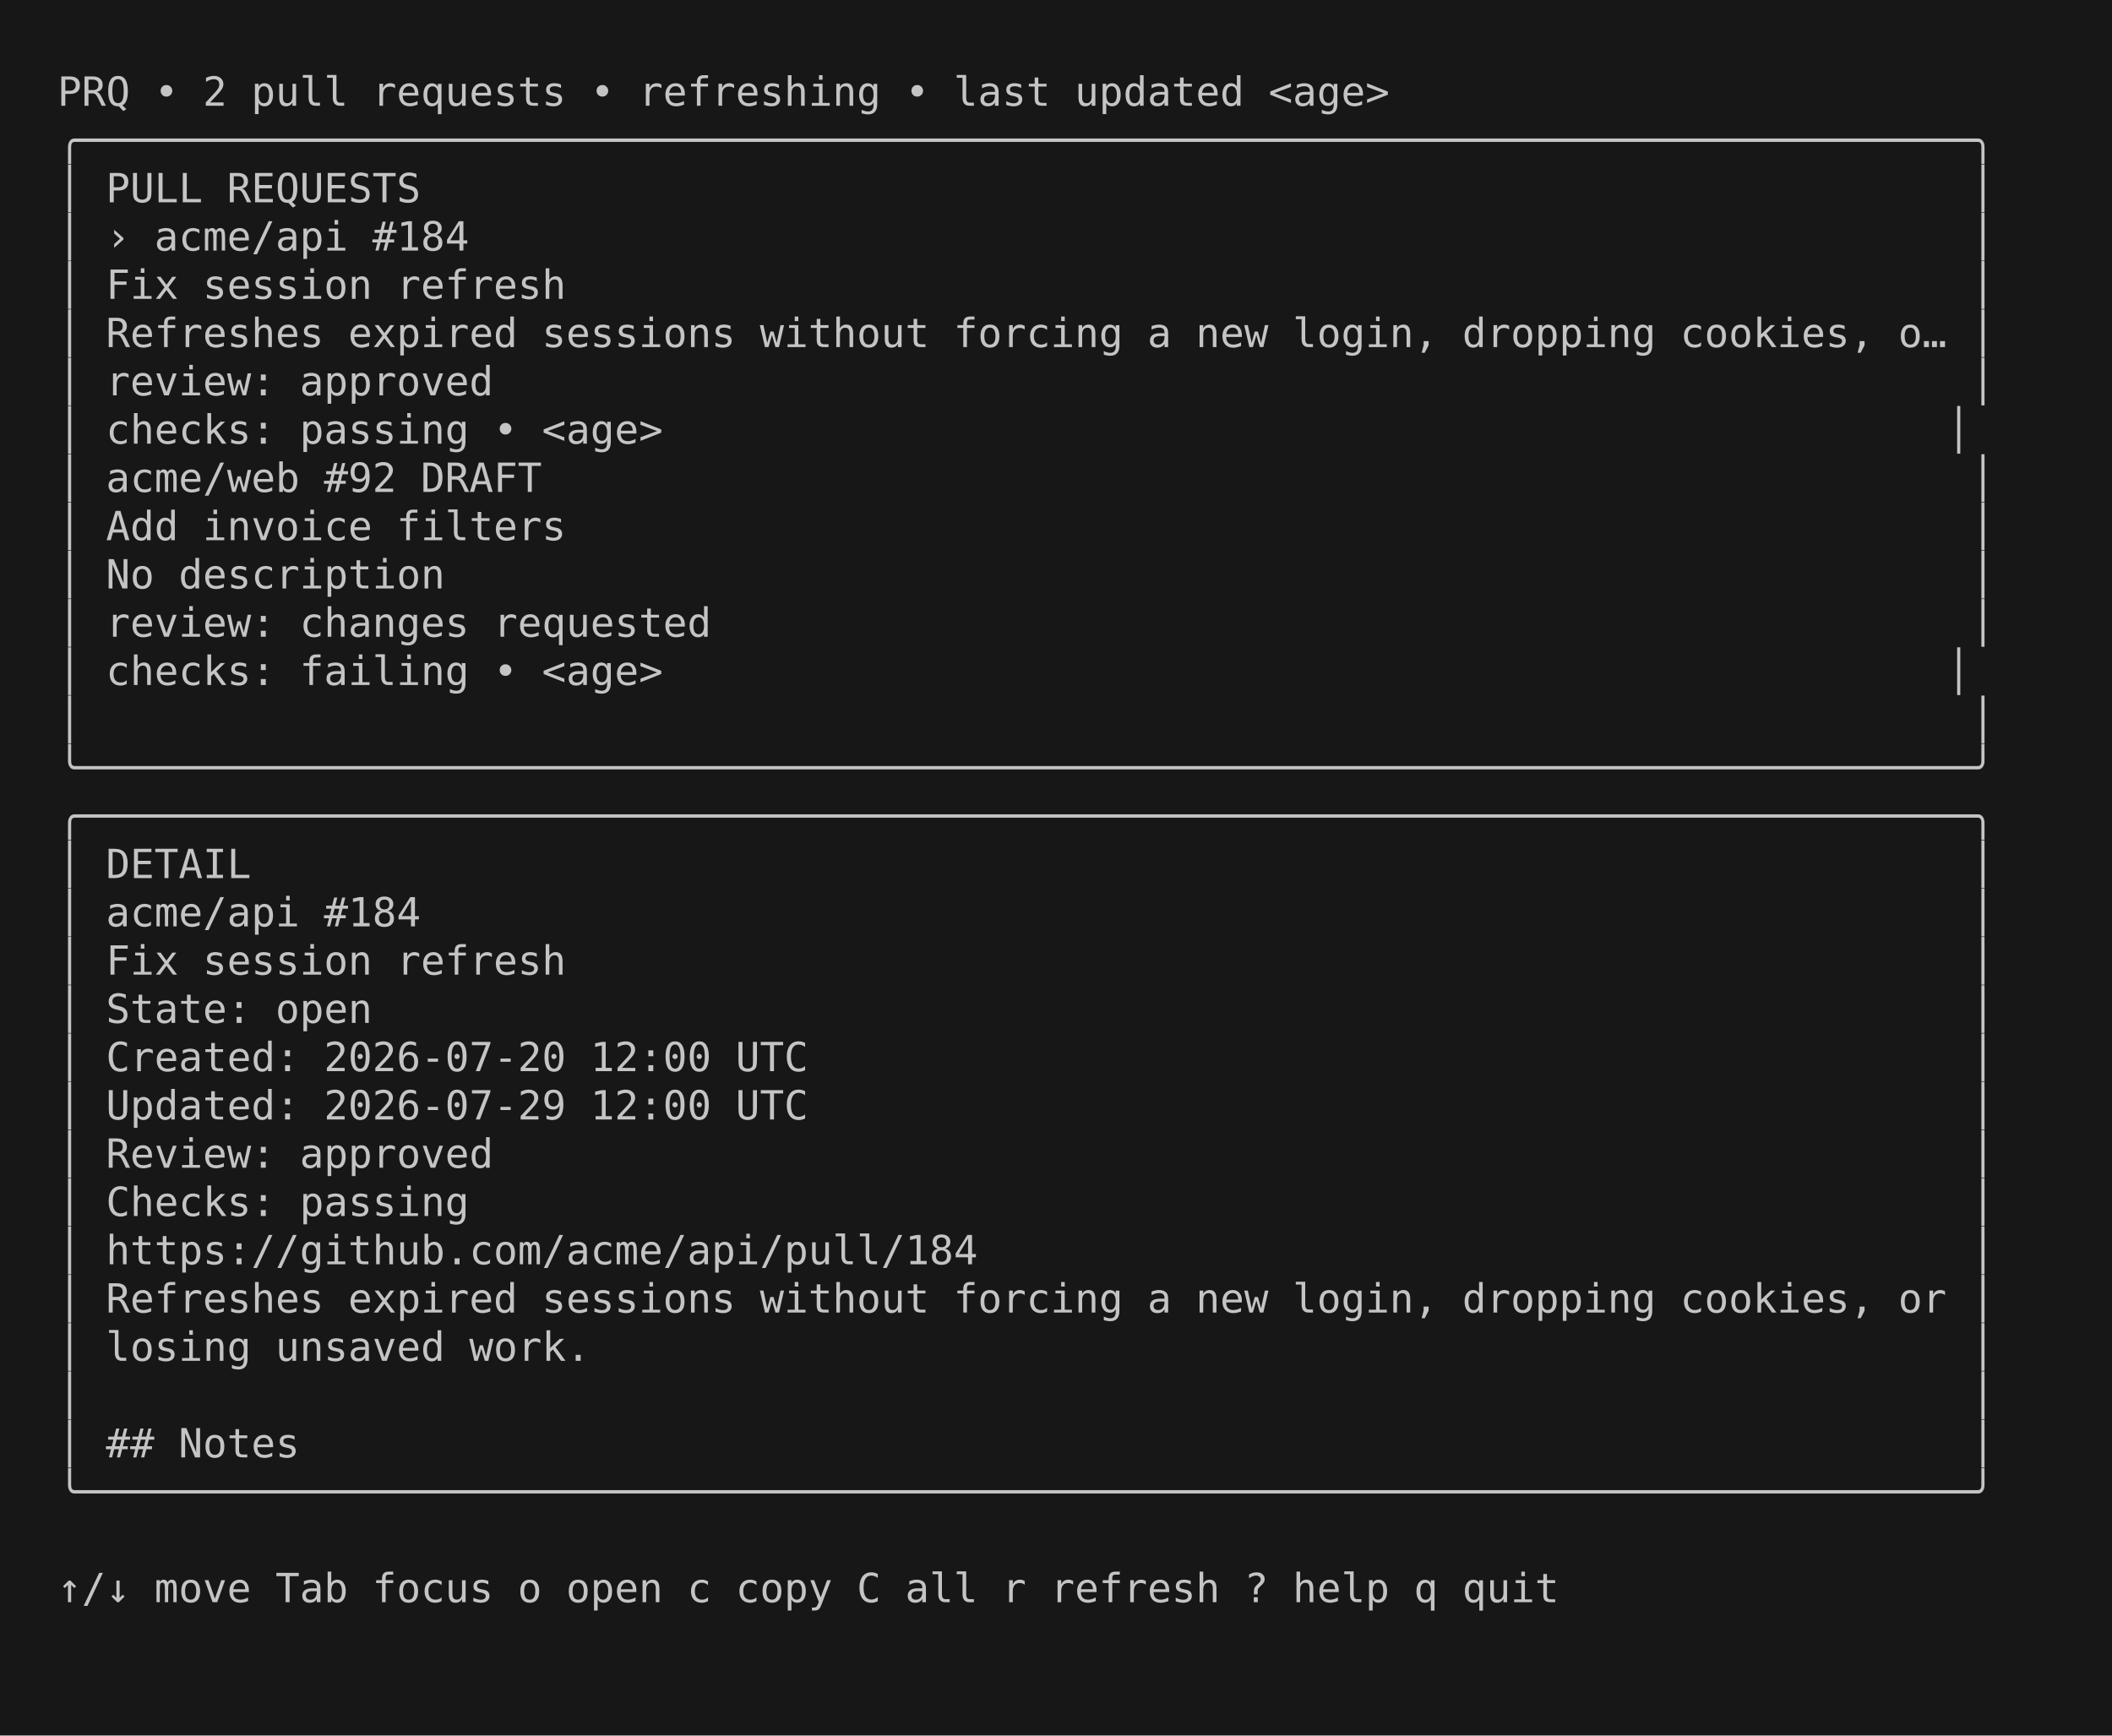
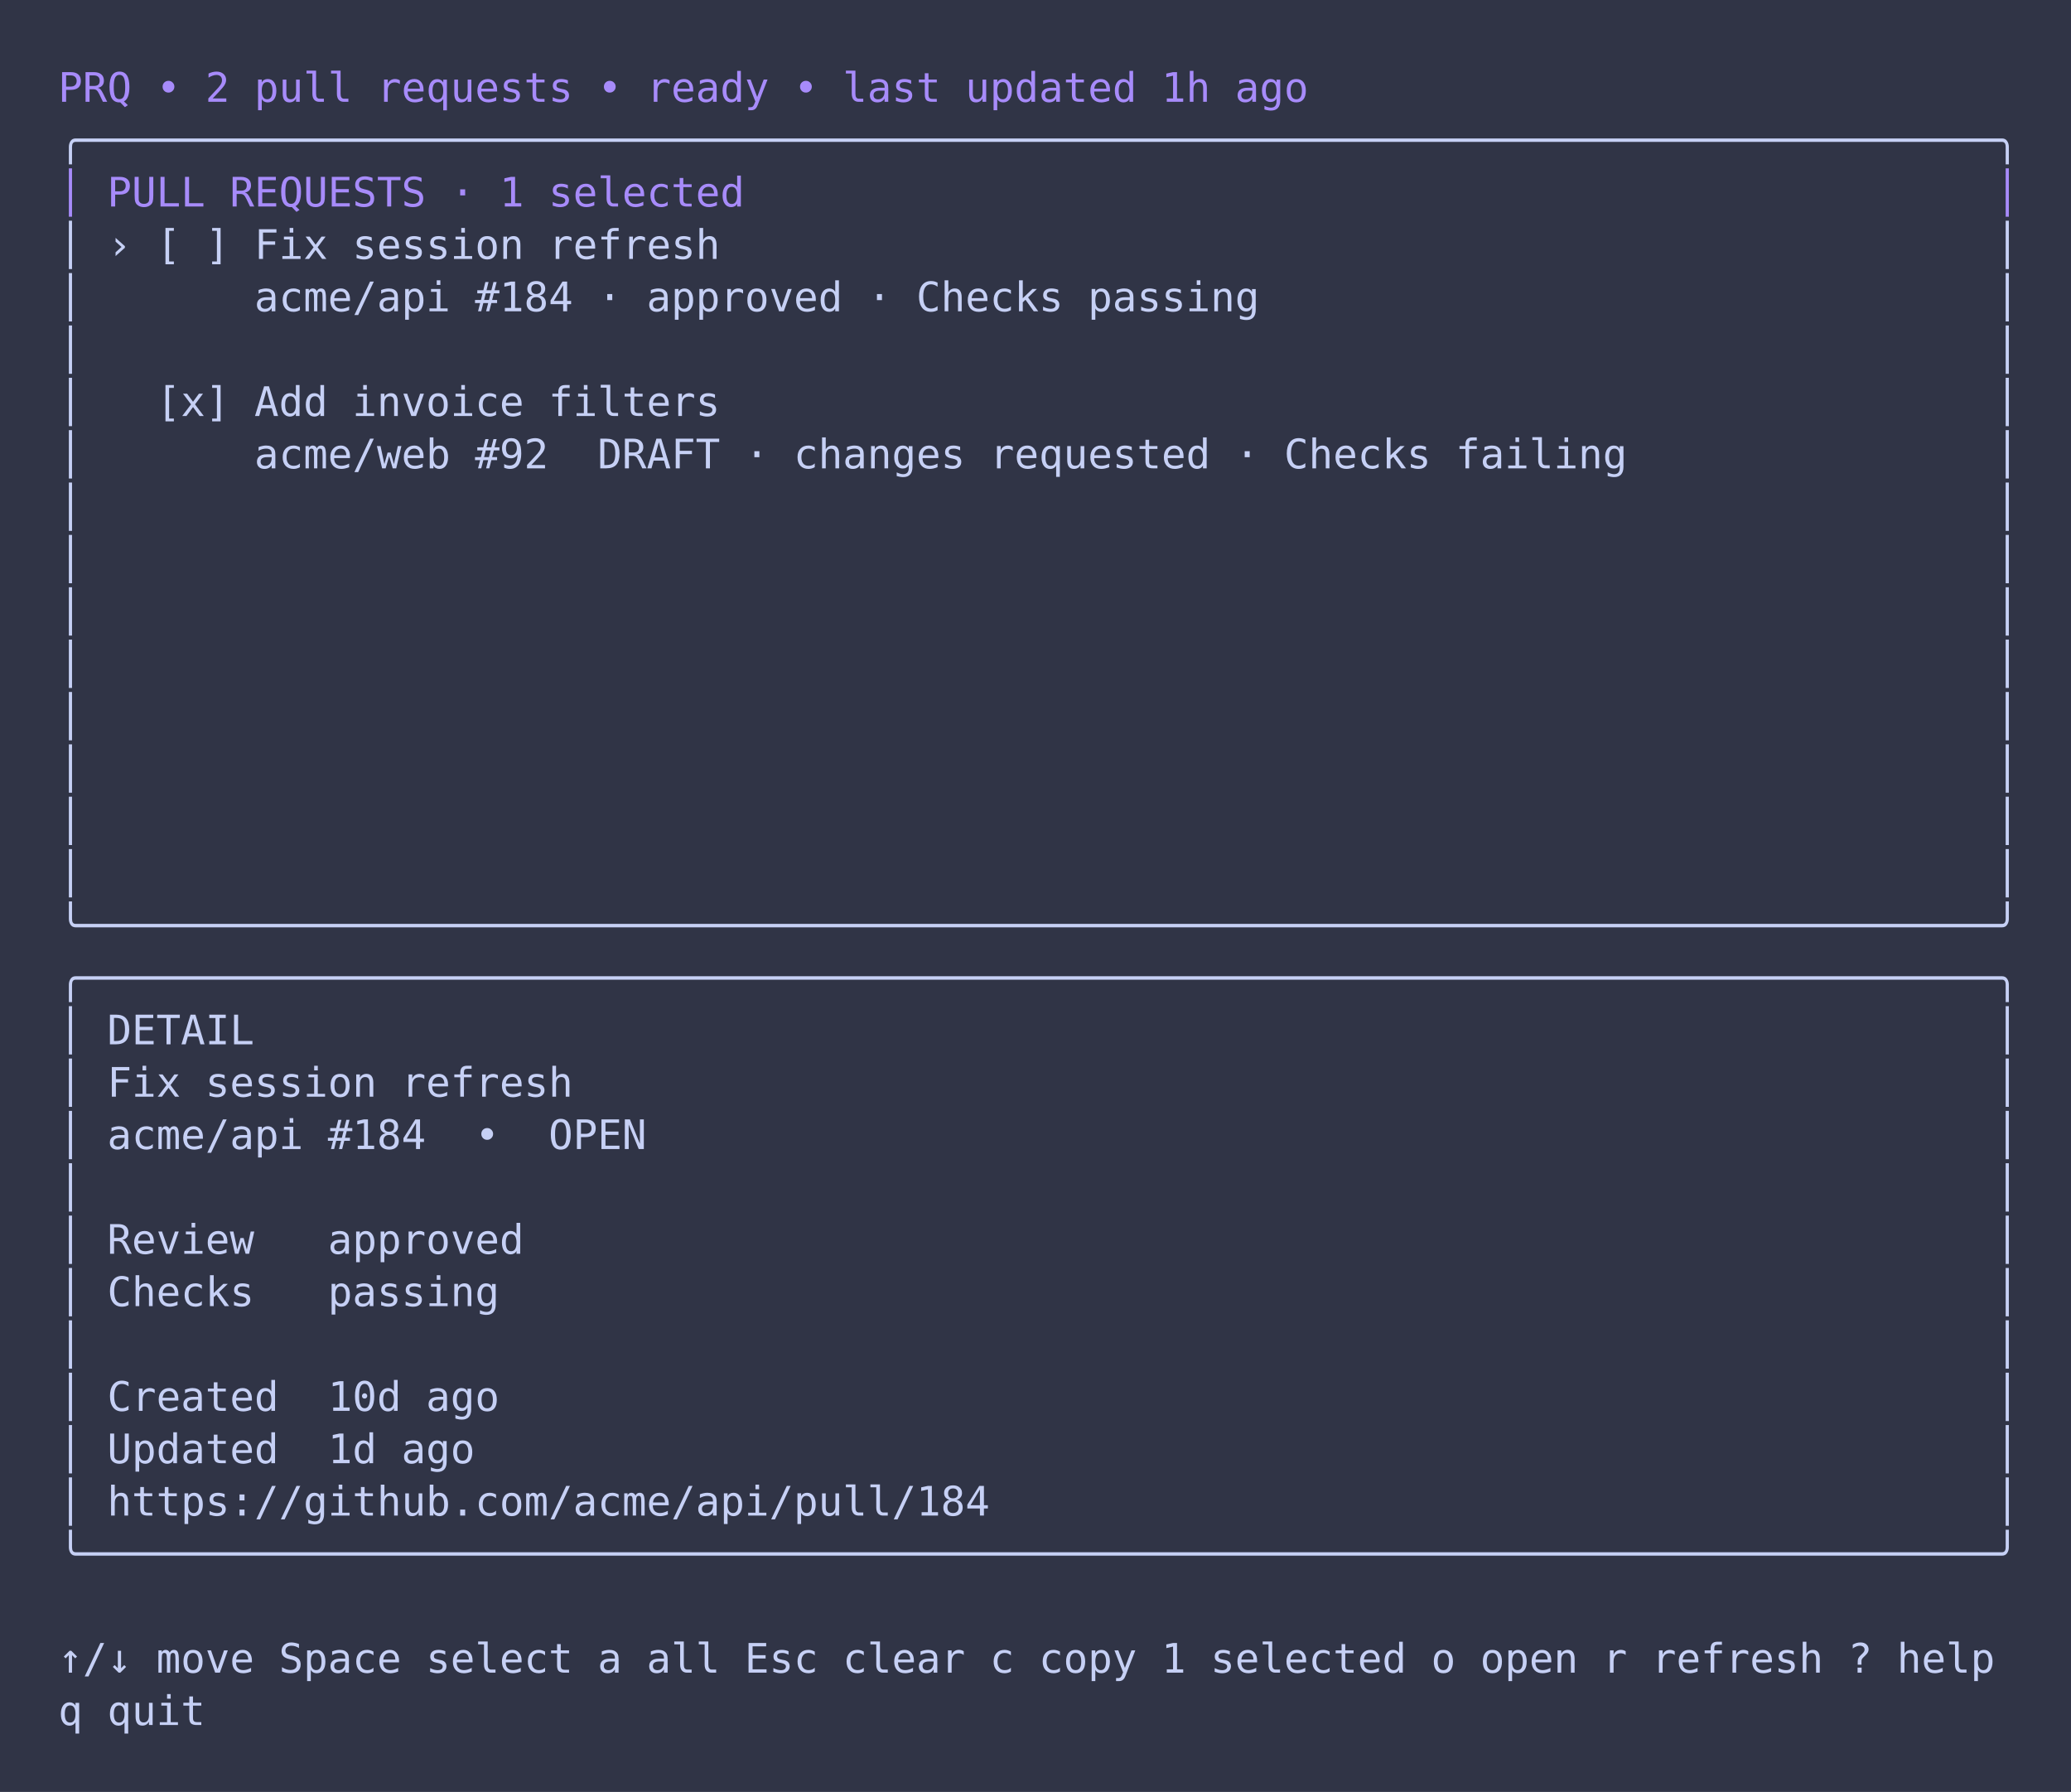
- <svg xmlns="http://www.w3.org/2000/svg" width="735.00" height="604.00">
-   <rect width="735.00" height="604.00" fill="#171717" x="0.00px" y="0.00px" />
-   <g font-family="monospace" font-size="14.00px" fill="#c4c4c4" clip-path="url(#terminalMask)">
-     <text x="20.00px" y="36.80px" xml:space="preserve">PRQ • 2 pull requests • refreshing • last updated &lt;age&gt;
- </text>
-     <text x="20.00px" y="53.60px" xml:space="preserve">╭──────────────────────────────────────────────────────────────────────────────╮
- </text>
-     <text x="20.00px" y="70.40px" xml:space="preserve">│ PULL REQUESTS                                                                │
- </text>
-     <text x="20.00px" y="87.20px" xml:space="preserve">│ › acme/api #184                                                              │
- </text>
-     <text x="20.00px" y="104.00px" xml:space="preserve">│ Fix session refresh                                                          │
- </text>
-     <text x="20.00px" y="120.80px" xml:space="preserve">│ Refreshes expired sessions without forcing a new login, dropping cookies, o… │
- </text>
-     <text x="20.00px" y="137.60px" xml:space="preserve">│ review: approved                                                             │
- </text>
-     <text x="20.00px" y="154.40px" xml:space="preserve">│ checks: passing • &lt;age&gt;                                                     │
- </text>
-     <text x="20.00px" y="171.20px" xml:space="preserve">│ acme/web #92 DRAFT                                                           │
- </text>
-     <text x="20.00px" y="188.00px" xml:space="preserve">│ Add invoice filters                                                          │
- </text>
-     <text x="20.00px" y="204.80px" xml:space="preserve">│ No description                                                               │
- </text>
-     <text x="20.00px" y="221.60px" xml:space="preserve">│ review: changes requested                                                    │
- </text>
-     <text x="20.00px" y="238.40px" xml:space="preserve">│ checks: failing • &lt;age&gt;                                                     │
- </text>
-     <text x="20.00px" y="255.20px" xml:space="preserve">│                                                                              │
- </text>
-     <text x="20.00px" y="272.00px" xml:space="preserve">╰──────────────────────────────────────────────────────────────────────────────╯
- </text>
-     <text x="20.00px" y="288.80px" xml:space="preserve">╭──────────────────────────────────────────────────────────────────────────────╮
- </text>
-     <text x="20.00px" y="305.60px" xml:space="preserve">│ DETAIL                                                                       │
- </text>
-     <text x="20.00px" y="322.40px" xml:space="preserve">│ acme/api #184                                                                │
- </text>
-     <text x="20.00px" y="339.20px" xml:space="preserve">│ Fix session refresh                                                          │
- </text>
-     <text x="20.00px" y="356.00px" xml:space="preserve">│ State: open                                                                  │
- </text>
-     <text x="20.00px" y="372.80px" xml:space="preserve">│ Created: 2026-07-20 12:00 UTC                                                │
- </text>
-     <text x="20.00px" y="389.60px" xml:space="preserve">│ Updated: 2026-07-29 12:00 UTC                                                │
- </text>
-     <text x="20.00px" y="406.40px" xml:space="preserve">│ Review: approved                                                             │
- </text>
-     <text x="20.00px" y="423.20px" xml:space="preserve">│ Checks: passing                                                              │
- </text>
-     <text x="20.00px" y="440.00px" xml:space="preserve">│ https://github.com/acme/api/pull/184                                         │
- </text>
-     <text x="20.00px" y="456.80px" xml:space="preserve">│ Refreshes expired sessions without forcing a new login, dropping cookies, or │
- </text>
-     <text x="20.00px" y="473.60px" xml:space="preserve">│ losing unsaved work.                                                         │
- </text>
-     <text x="20.00px" y="490.40px" xml:space="preserve">│                                                                              │
- </text>
-     <text x="20.00px" y="507.20px" xml:space="preserve">│ ## Notes                                                                     │
- </text>
-     <text x="20.00px" y="524.00px" xml:space="preserve">╰──────────────────────────────────────────────────────────────────────────────╯
- </text>
-     <text x="20.00px" y="540.80px" xml:space="preserve">
- </text>
-     <text x="20.00px" y="557.60px" xml:space="preserve">↑/↓ move Tab focus o open c copy C all r refresh ? help q quit
- </text>
+ <svg xmlns="http://www.w3.org/2000/svg" width="712.0" height="616" viewBox="0 0 712.0 616">
+   <rect width="712.0" height="616" fill="#303446" />
+   <g font-family="Menlo, monospace" font-size="14" fill="#c6d0f5">
+     <text x="20" y="35" fill="#a78bfa" xml:space="preserve">PRQ • 2 pull requests • ready • last updated 1h ago</text>
+     <text x="20" y="53" fill="#c6d0f5" xml:space="preserve">╭──────────────────────────────────────────────────────────────────────────────╮</text>
+     <text x="20" y="71" fill="#a78bfa" xml:space="preserve">│ PULL REQUESTS · 1 selected                                                   │</text>
+     <text x="20" y="89" fill="#c6d0f5" xml:space="preserve">│ › [ ] Fix session refresh                                                    │</text>
+     <text x="20" y="107" fill="#c6d0f5" xml:space="preserve">│       acme/api #184 · approved · Checks passing                              │</text>
+     <text x="20" y="125" fill="#c6d0f5" xml:space="preserve">│                                                                              │</text>
+     <text x="20" y="143" fill="#c6d0f5" xml:space="preserve">│   [x] Add invoice filters                                                    │</text>
+     <text x="20" y="161" fill="#c6d0f5" xml:space="preserve">│       acme/web #92  DRAFT · changes requested · Checks failing               │</text>
+     <text x="20" y="179" fill="#c6d0f5" xml:space="preserve">│                                                                              │</text>
+     <text x="20" y="197" fill="#c6d0f5" xml:space="preserve">│                                                                              │</text>
+     <text x="20" y="215" fill="#c6d0f5" xml:space="preserve">│                                                                              │</text>
+     <text x="20" y="233" fill="#c6d0f5" xml:space="preserve">│                                                                              │</text>
+     <text x="20" y="251" fill="#c6d0f5" xml:space="preserve">│                                                                              │</text>
+     <text x="20" y="269" fill="#c6d0f5" xml:space="preserve">│                                                                              │</text>
+     <text x="20" y="287" fill="#c6d0f5" xml:space="preserve">│                                                                              │</text>
+     <text x="20" y="305" fill="#c6d0f5" xml:space="preserve">│                                                                              │</text>
+     <text x="20" y="323" fill="#c6d0f5" xml:space="preserve">╰──────────────────────────────────────────────────────────────────────────────╯</text>
+     <text x="20" y="341" fill="#c6d0f5" xml:space="preserve">╭──────────────────────────────────────────────────────────────────────────────╮</text>
+     <text x="20" y="359" fill="#c6d0f5" xml:space="preserve">│ DETAIL                                                                       │</text>
+     <text x="20" y="377" fill="#c6d0f5" xml:space="preserve">│ Fix session refresh                                                          │</text>
+     <text x="20" y="395" fill="#c6d0f5" xml:space="preserve">│ acme/api #184  •  OPEN                                                       │</text>
+     <text x="20" y="413" fill="#c6d0f5" xml:space="preserve">│                                                                              │</text>
+     <text x="20" y="431" fill="#c6d0f5" xml:space="preserve">│ Review   approved                                                            │</text>
+     <text x="20" y="449" fill="#c6d0f5" xml:space="preserve">│ Checks   passing                                                             │</text>
+     <text x="20" y="467" fill="#c6d0f5" xml:space="preserve">│                                                                              │</text>
+     <text x="20" y="485" fill="#c6d0f5" xml:space="preserve">│ Created  10d ago                                                             │</text>
+     <text x="20" y="503" fill="#c6d0f5" xml:space="preserve">│ Updated  1d ago                                                              │</text>
+     <text x="20" y="521" fill="#c6d0f5" xml:space="preserve">│ https://github.com/acme/api/pull/184                                         │</text>
+     <text x="20" y="539" fill="#c6d0f5" xml:space="preserve">╰──────────────────────────────────────────────────────────────────────────────╯</text>
+     <text x="20" y="557" fill="#c6d0f5" xml:space="preserve" />
+     <text x="20" y="575" fill="#c6d0f5" xml:space="preserve">↑/↓ move Space select a all Esc clear c copy 1 selected o open r refresh ? help</text>
+     <text x="20" y="593" fill="#c6d0f5" xml:space="preserve">q quit</text>
  </g>
</svg>
